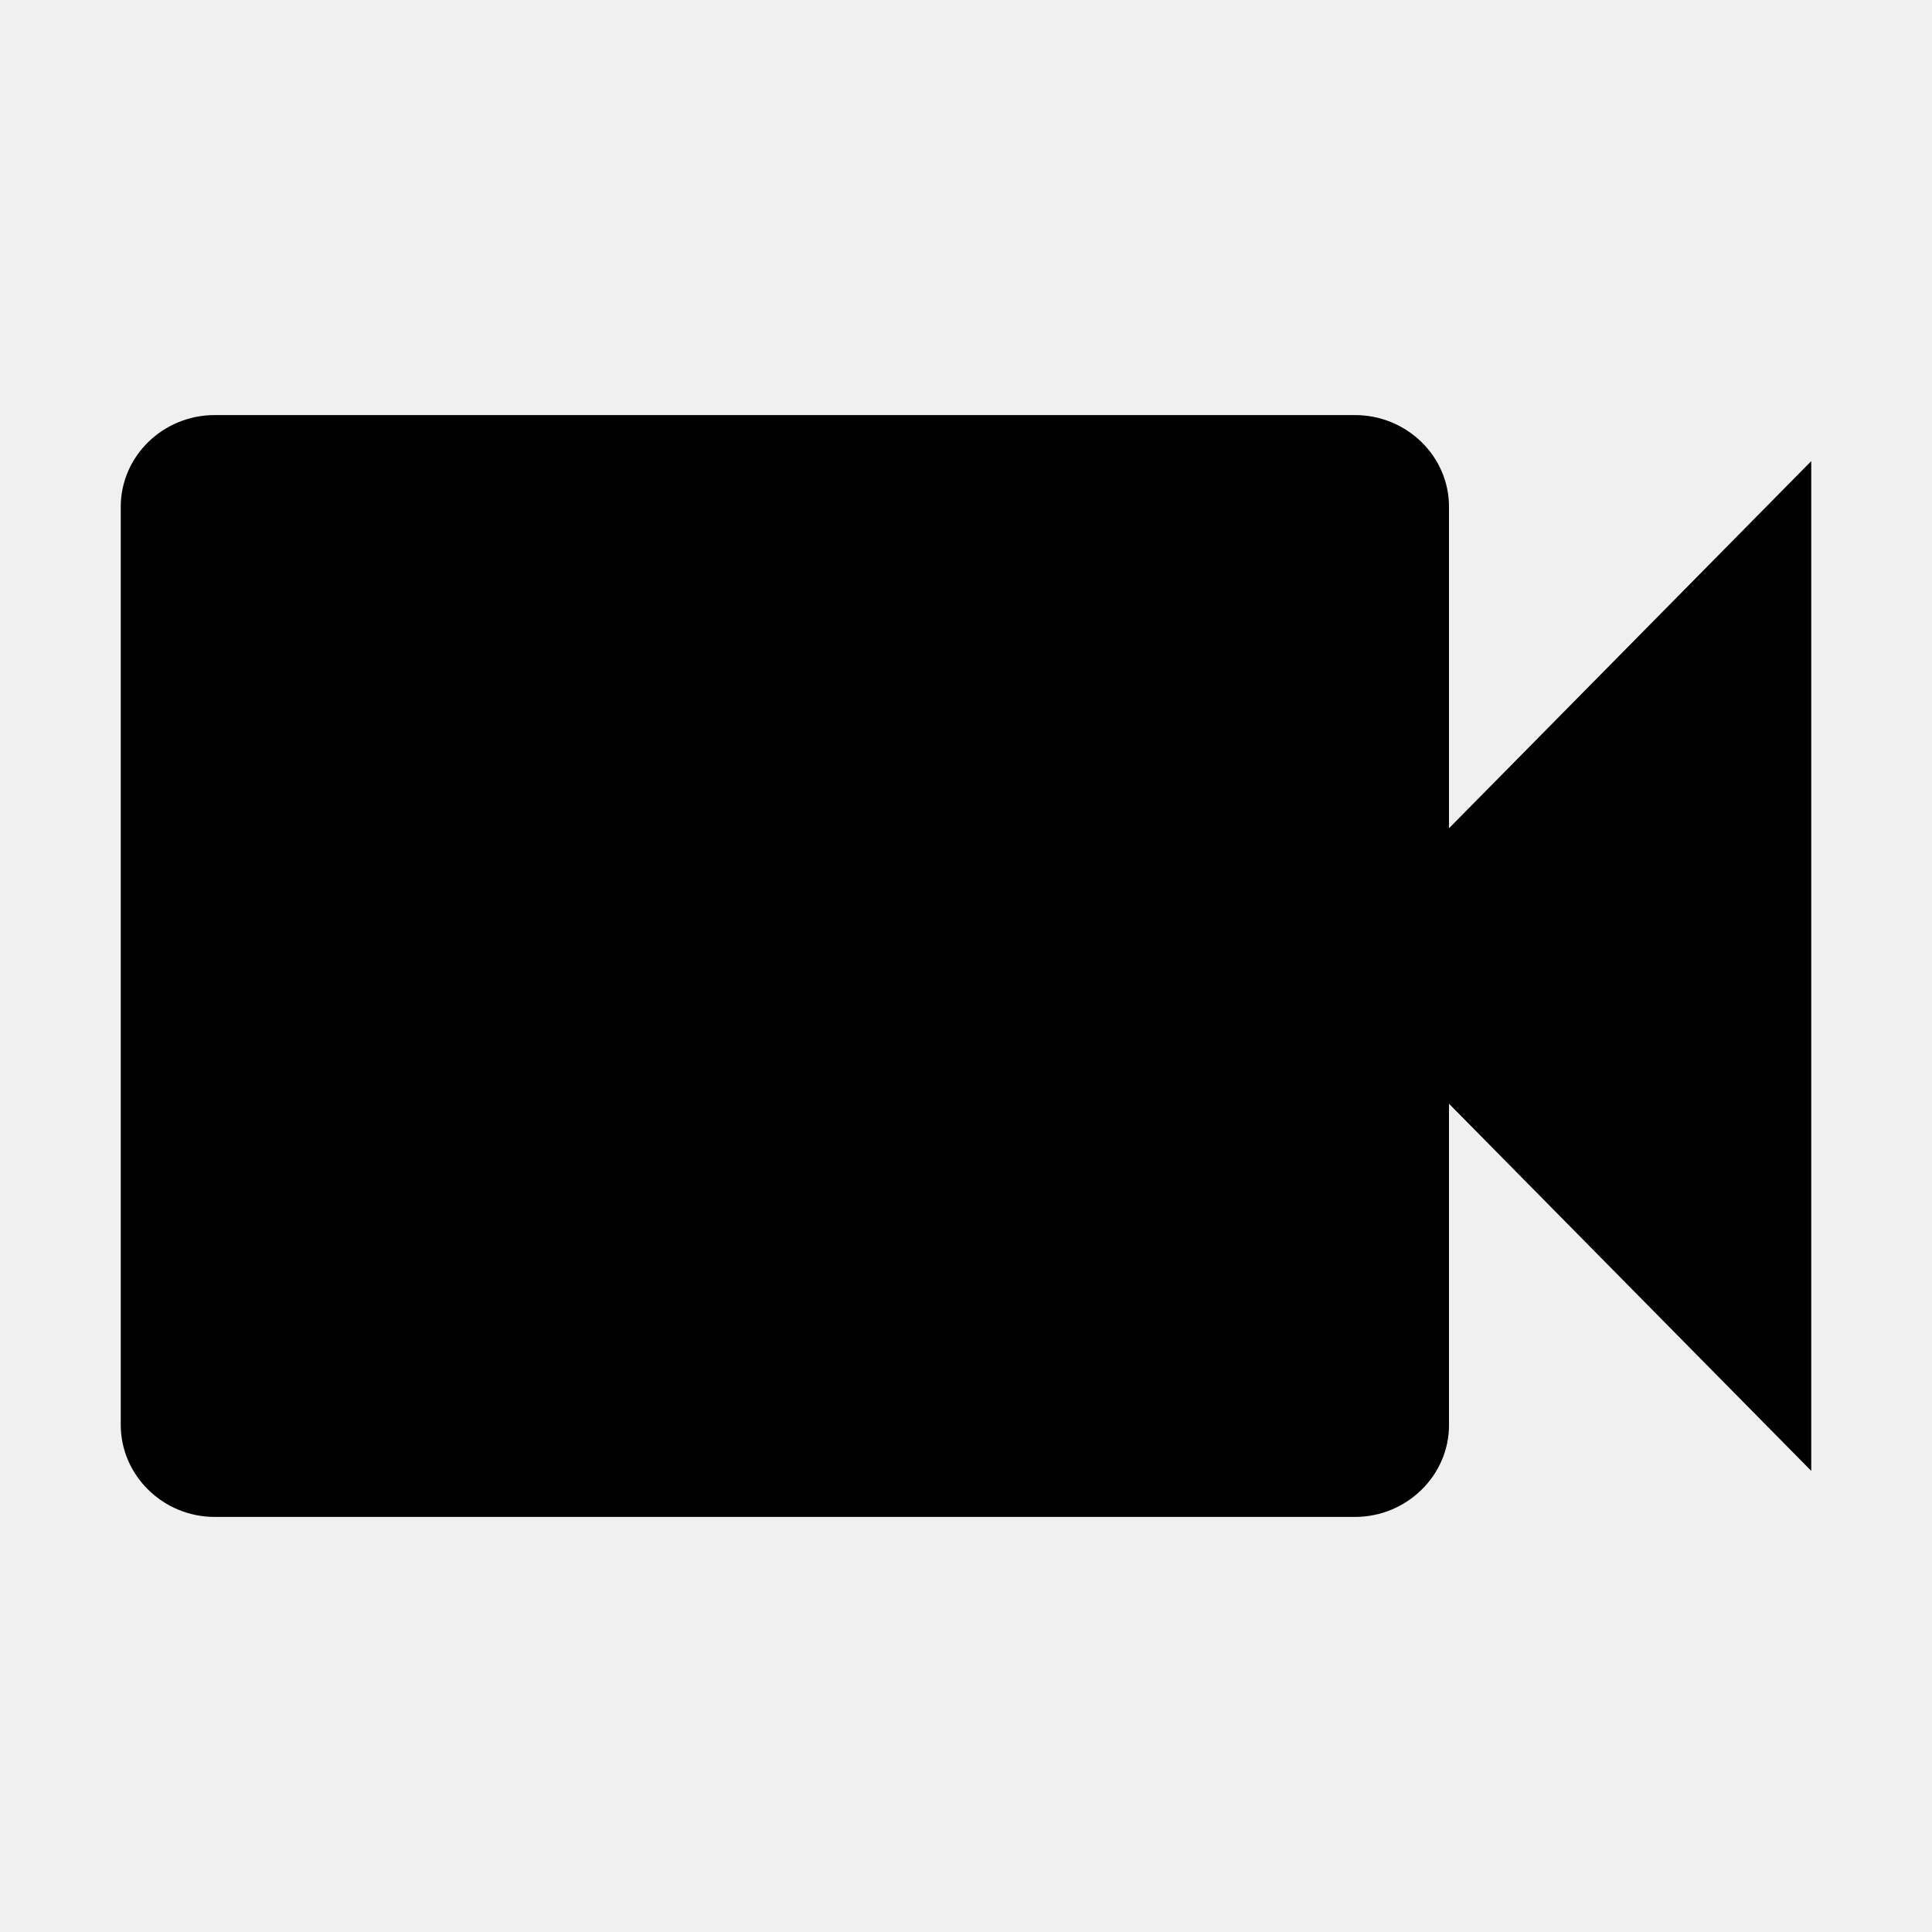
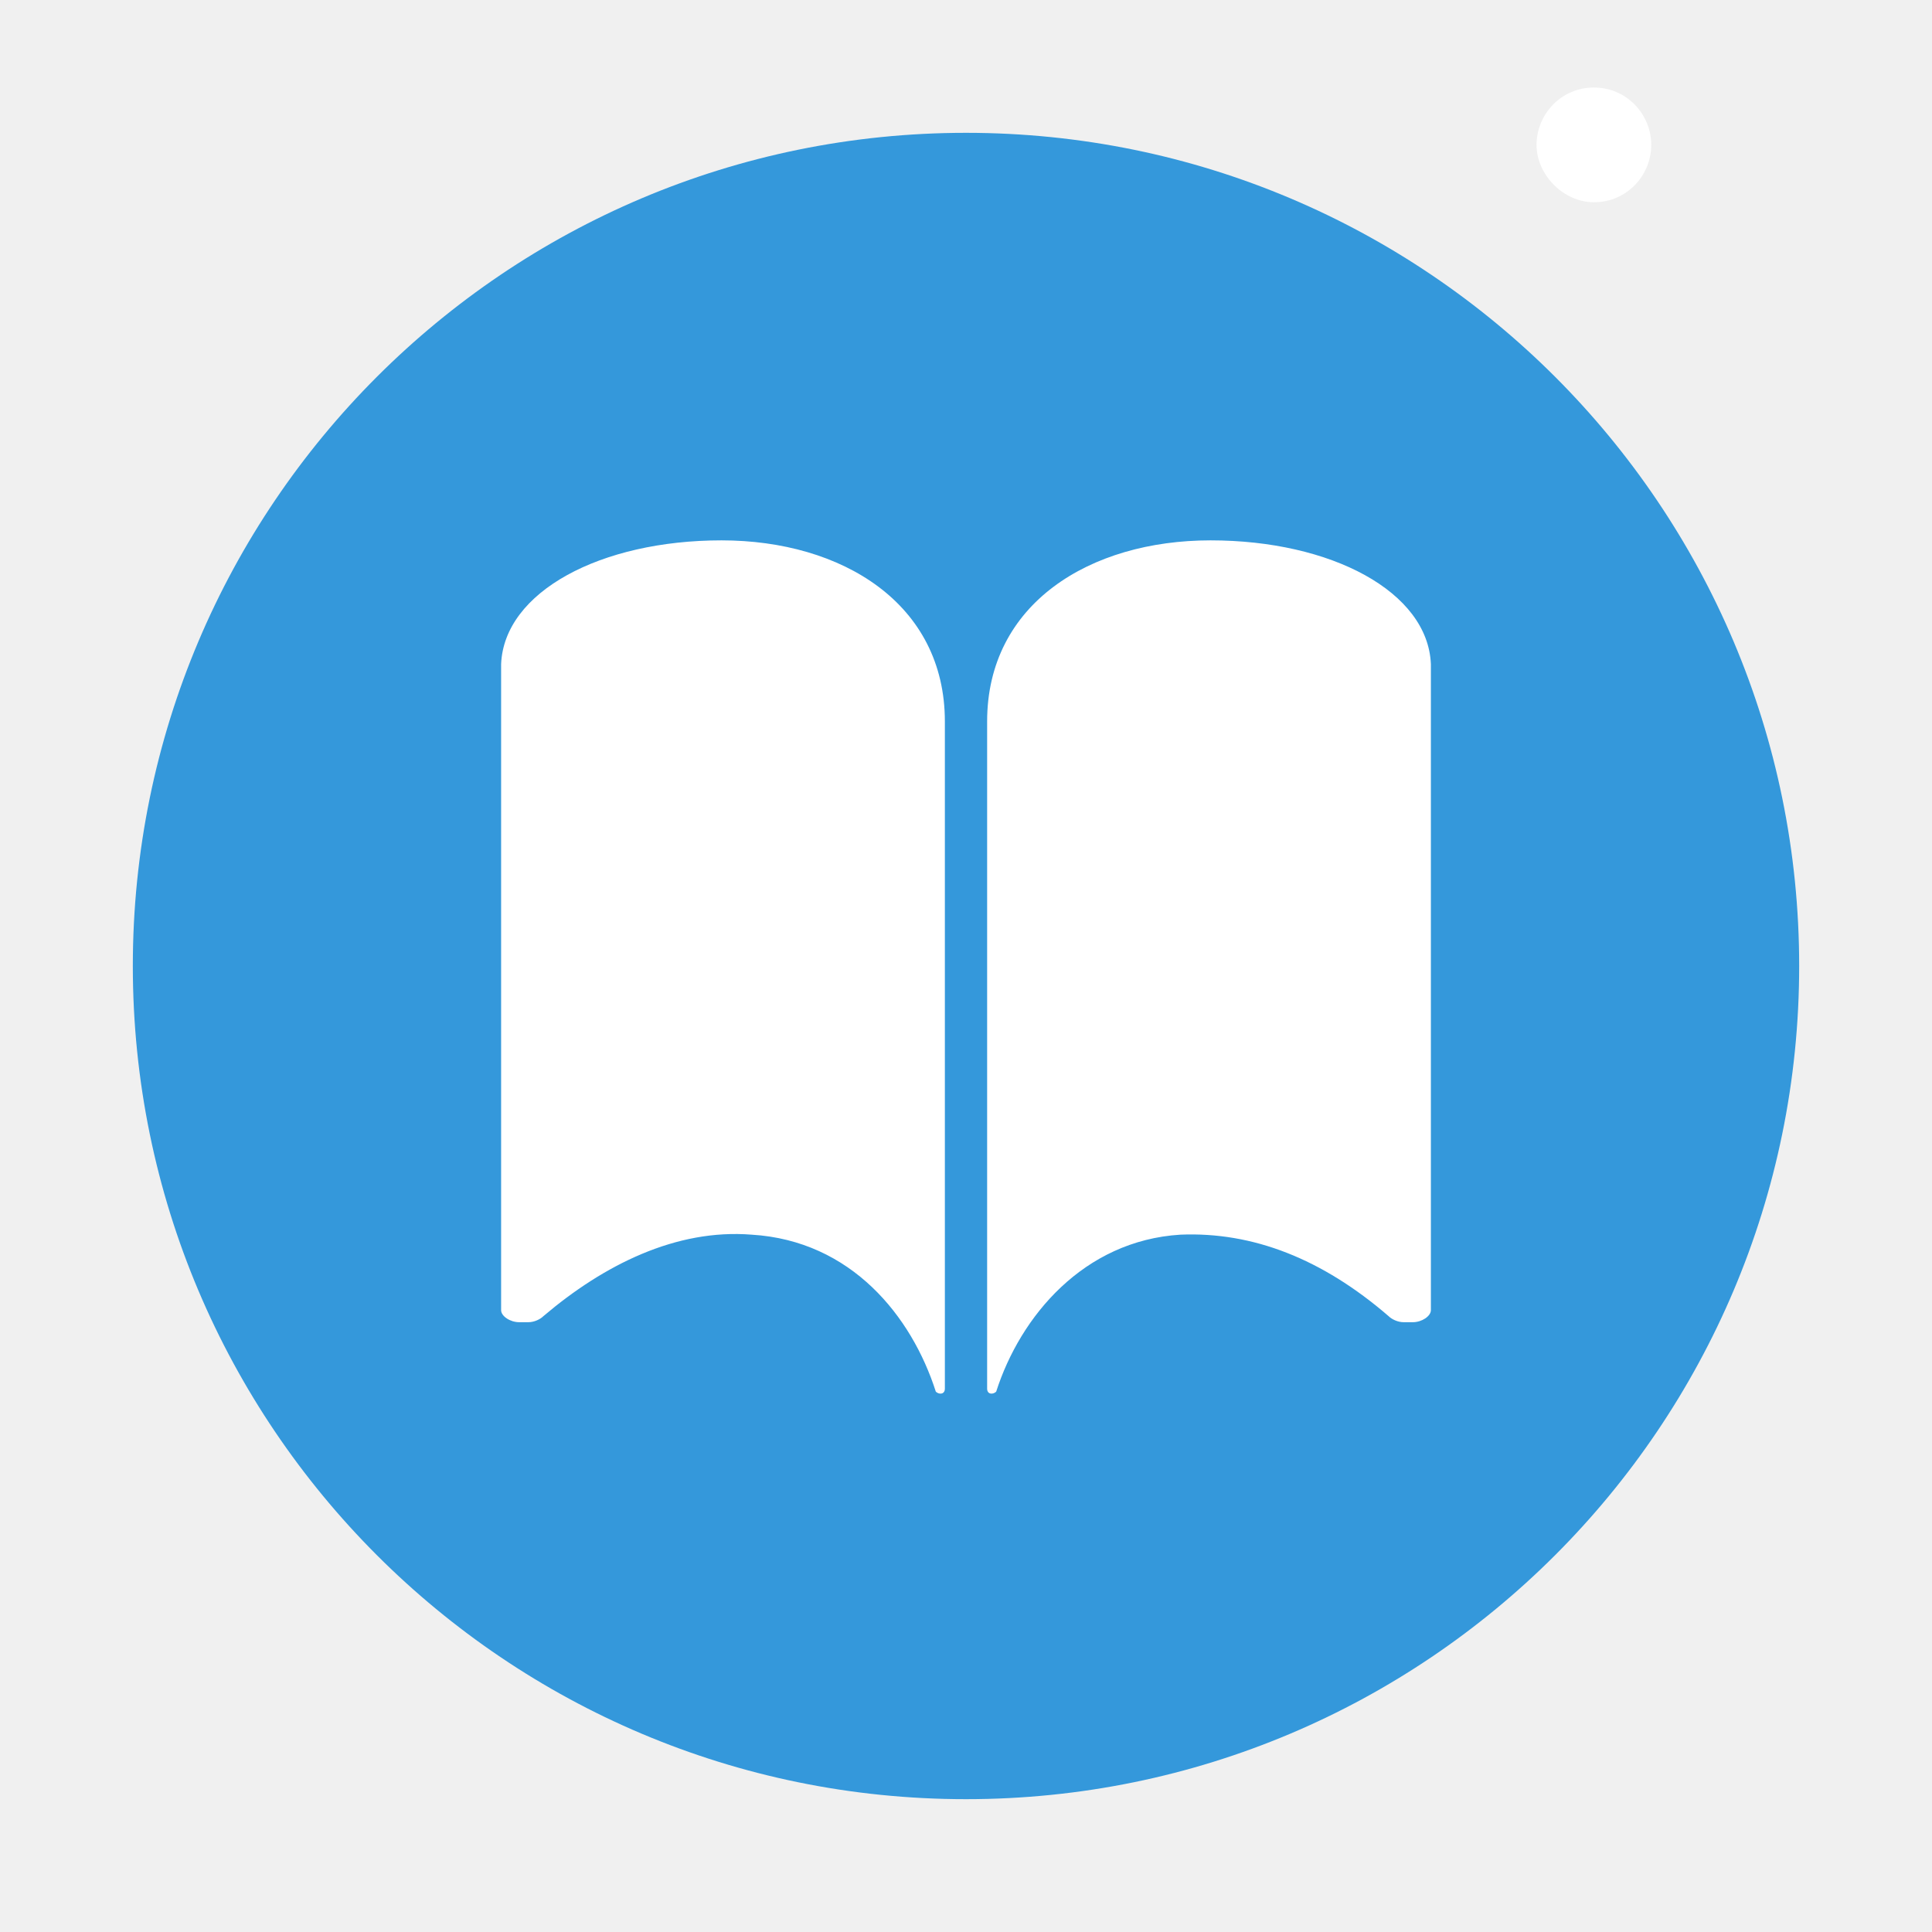
- <svg xmlns="http://www.w3.org/2000/svg" viewBox="0 0 512 512">
-   <path d="M384 219.5v-85.2c0-13.4-11.2-24.3-24.9-24.3H56.9C43.2 110 32 120.9 32 134.3v243.3C32 391 43.2 402 56.9 402h302.2c13.7 0 24.9-11 24.9-24.3v-85.2l96 97.3V122.2l-96 97.3z" />
+ <svg xmlns="http://www.w3.org/2000/svg" version="1.1" id="Livello_1" x="0px" y="0px" viewBox="0 0 64 64" style="enable-background:new 0 0 64 64;" xml:space="preserve">
+   <style type="text/css">
+ 	.st0{fill:#3498DB;}
+ 	.st1{fill:#FFFFFF;}
+ </style>
+   <circle class="st0" cx="32" cy="32" r="27.6" />
+   <path class="st1" d="M52.8,2.9c-1.1,0-1.9,0.9-1.9,1.9s0.9,1.9,1.9,1.9c1.1,0,1.9-0.9,1.9-1.9S53.9,2.9,52.8,2.9z" />
+   <path class="st1" d="M23.9,17.9c4,0,7.4,2.1,7.4,6V46c0,0.2-0.2,0.2-0.3,0.1v0c-0.8-2.5-2.8-5-6.1-5.2c-2.5-0.2-4.9,1-6.9,2.7  c-0.1,0.1-0.3,0.2-0.5,0.2h-0.3c-0.3,0-0.6-0.2-0.6-0.4V22C16.7,19.6,19.9,17.9,23.9,17.9z M40.1,17.9c-4,0-7.4,2.1-7.4,6V46  c0,0.2,0.2,0.2,0.3,0.1v0c0.8-2.5,2.9-5,6.1-5.2c2.4-0.1,4.7,0.8,6.9,2.7c0.1,0.1,0.3,0.2,0.5,0.2h0.3c0.3,0,0.6-0.2,0.6-0.4V22  C47.3,19.6,44.1,17.9,40.1,17.9z" />
</svg>
